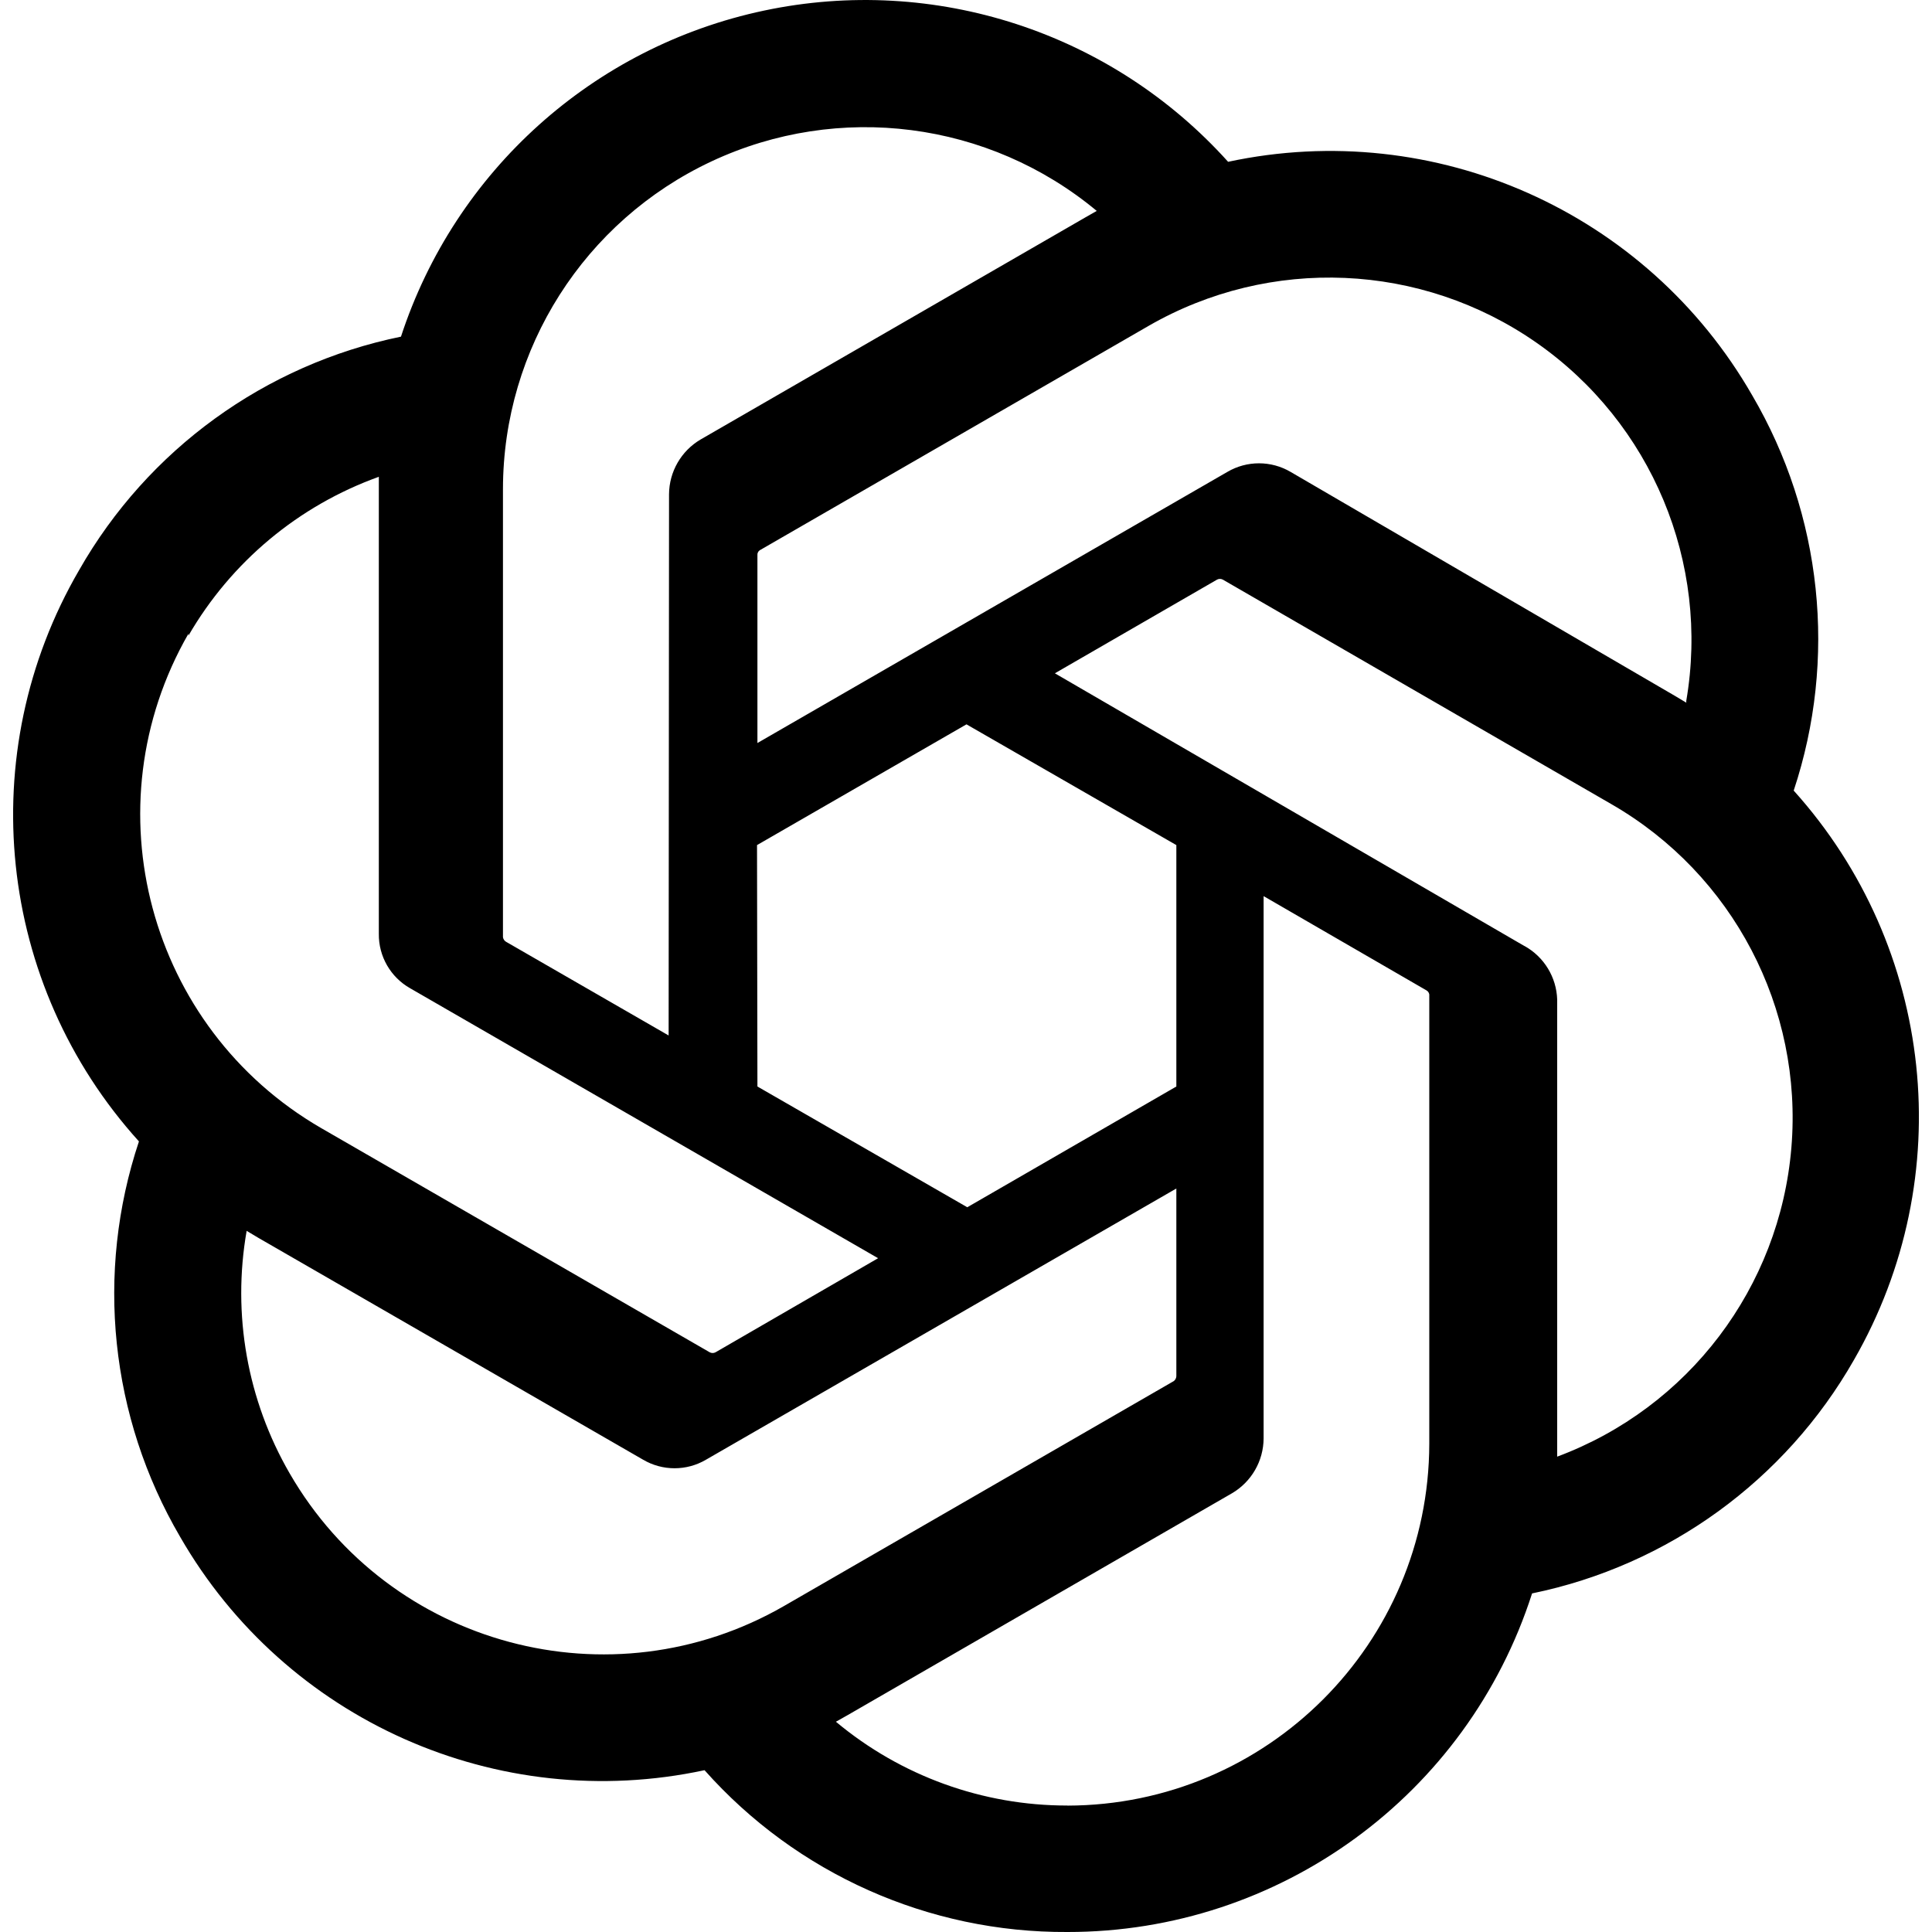
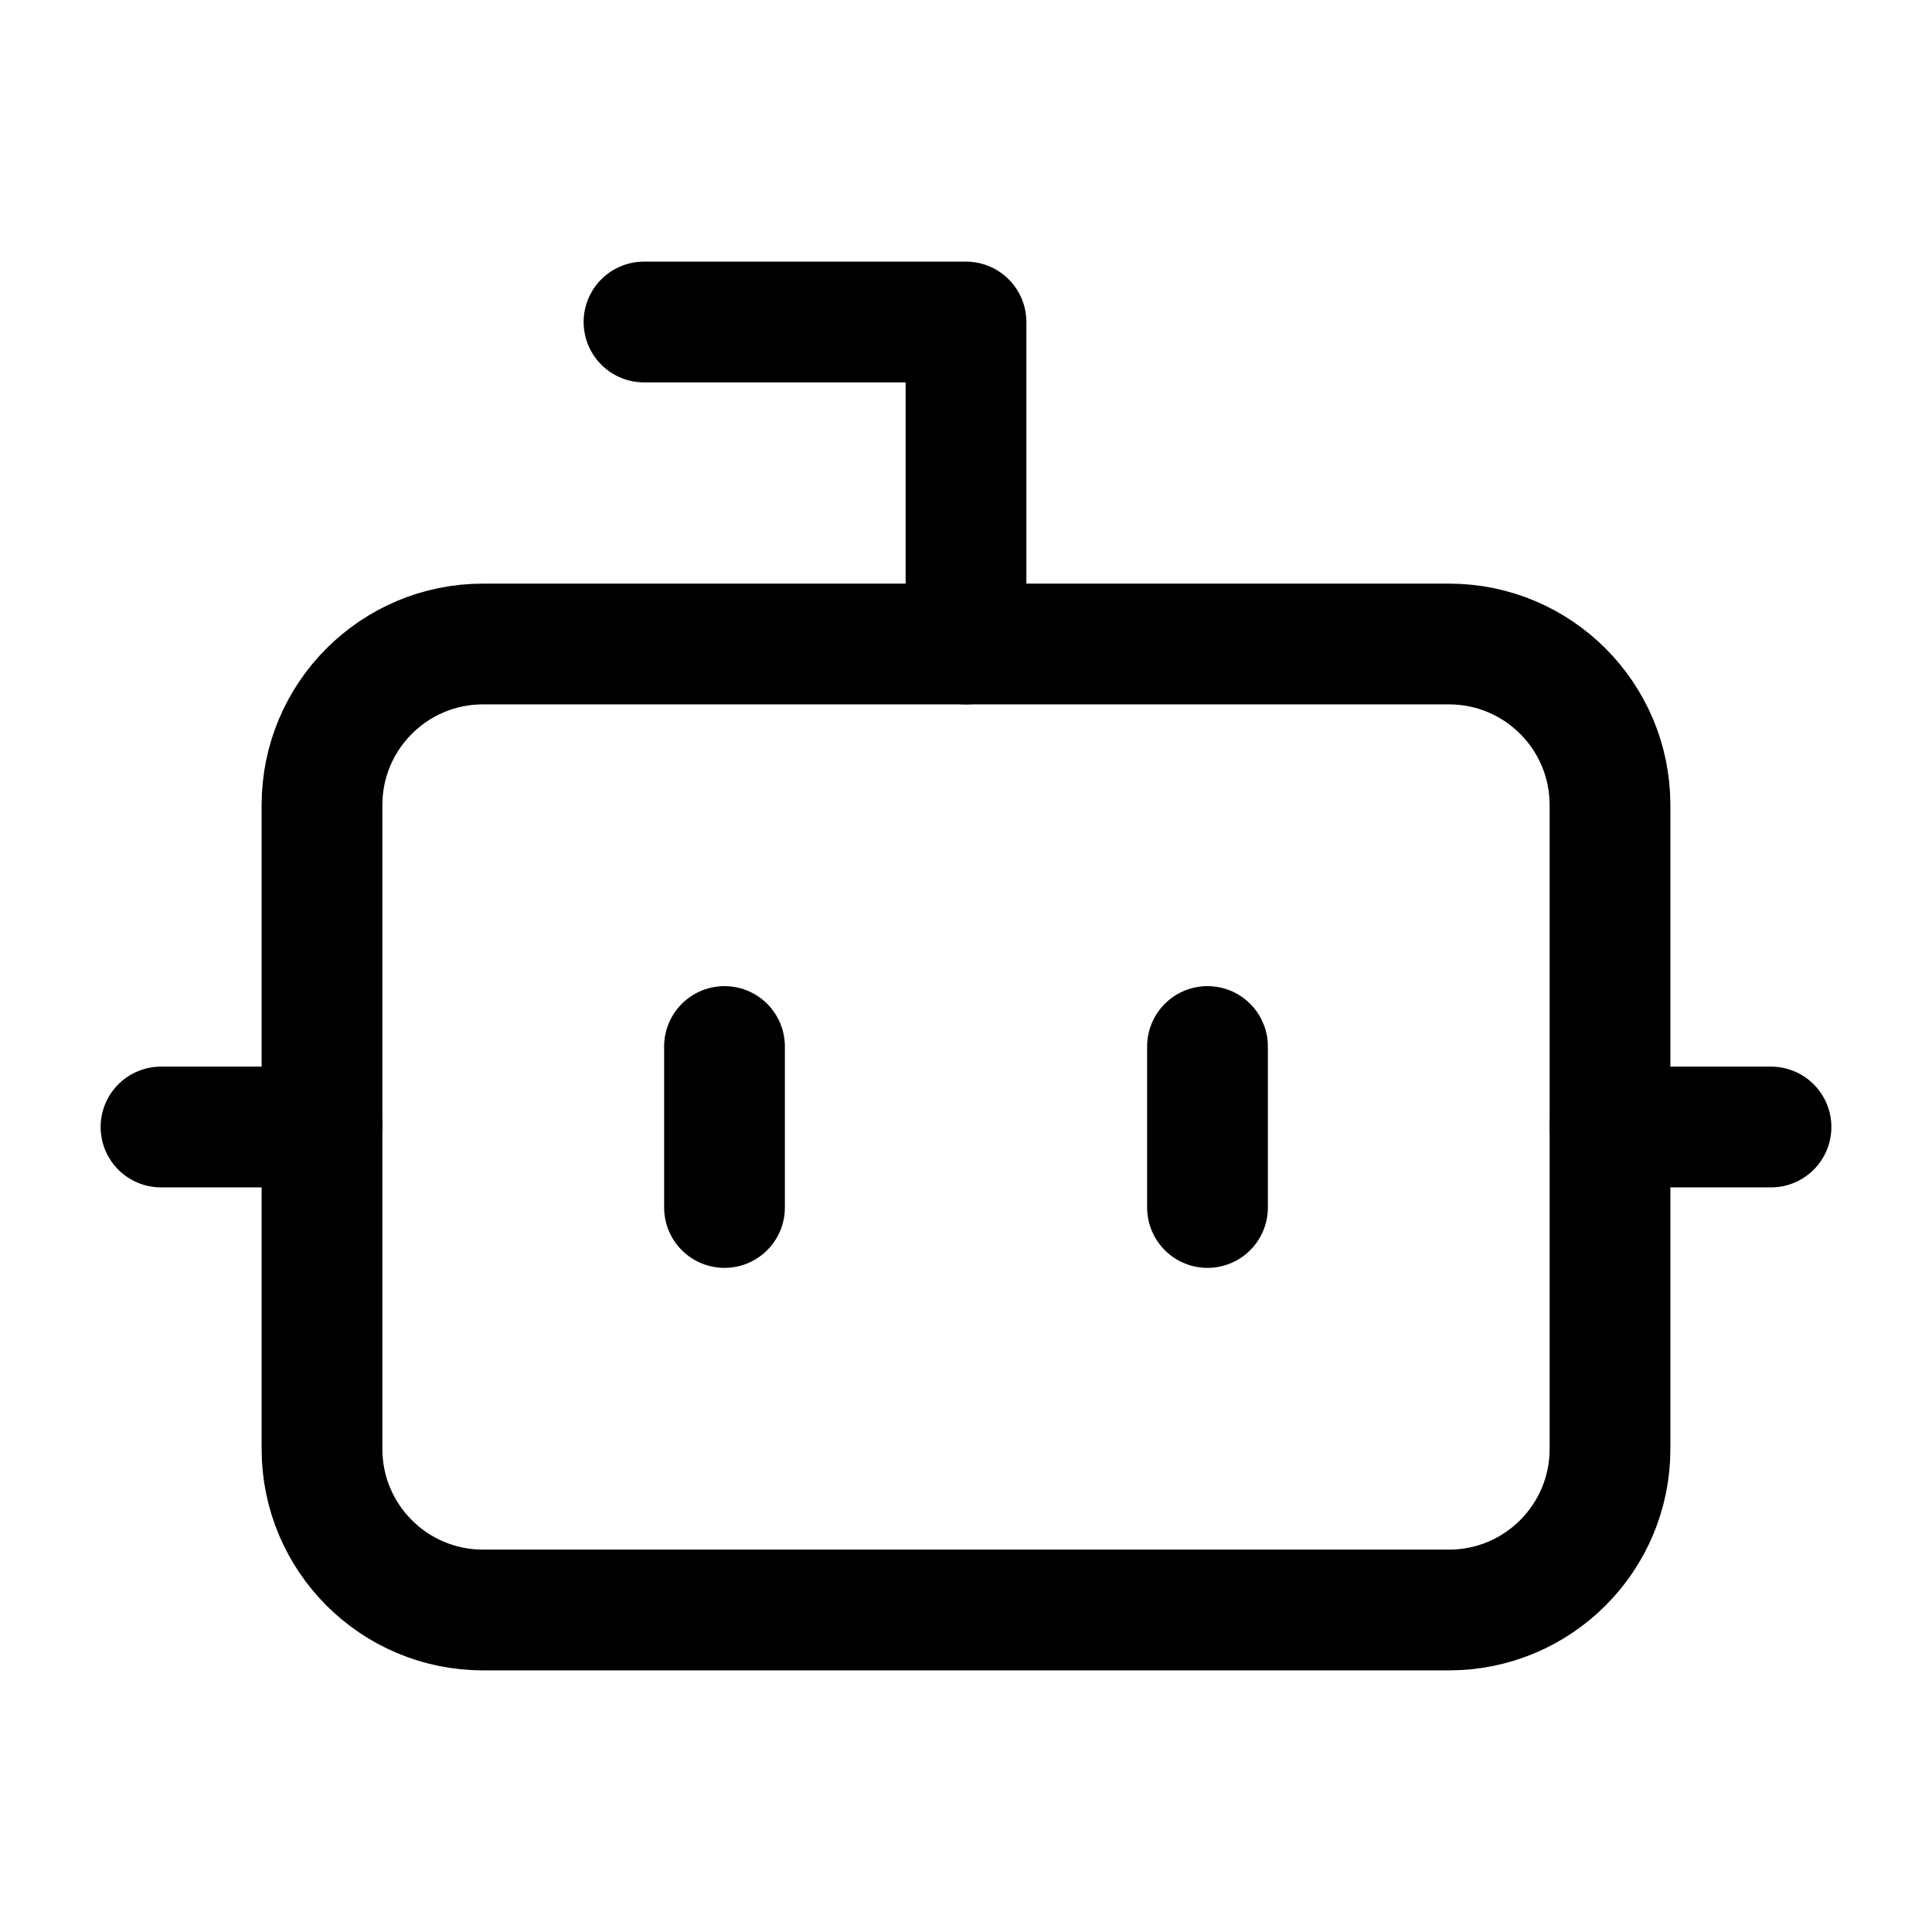
- <svg xmlns="http://www.w3.org/2000/svg" fill="#000000" role="img" viewBox="0 0 24 24">
-   <path d="M22.282 9.821a5.985 5.985 0 0 0-.516-4.911 6.046 6.046 0 0 0-6.51-2.9A6.065 6.065 0 0 0 4.981 4.182a5.985 5.985 0 0 0-3.998 2.9 6.046 6.046 0 0 0 .743 7.097 5.98 5.98 0 0 0 .511 4.911 6.051 6.051 0 0 0 6.515 2.9A5.985 5.985 0 0 0 13.26 24a6.056 6.056 0 0 0 5.772-4.206 5.989 5.989 0 0 0 3.998-2.9 6.056 6.056 0 0 0-.748-7.073zm-9.022 12.608a4.476 4.476 0 0 1-2.876-1.041l.142-.08 4.778-2.758a.795.795 0 0 0 .393-.681v-6.737l2.02 1.169a.071.071 0 0 1 .038.052v5.583a4.504 4.504 0 0 1-4.495 4.494zm-9.661-4.125a4.471 4.471 0 0 1-.535-3.014l.142.085 4.783 2.758a.771.771 0 0 0 .781 0l5.843-3.369v2.332a.08.08 0 0 1-.033.061L9.74 19.95a4.499 4.499 0 0 1-6.141-1.646zM2.341 7.896a4.485 4.485 0 0 1 2.365-1.973V11.6a.766.766 0 0 0 .388.676l5.814 3.354-2.02 1.169a.076.076 0 0 1-.071 0l-4.83-2.787A4.504 4.504 0 0 1 2.341 7.872zm16.596 3.856L13.104 8.364 15.119 7.2a.076.076 0 0 1 .071 0l4.83 2.791a4.494 4.494 0 0 1-.676 8.104v-5.677a.79.79 0 0 0-.407-.667zm2.011-3.023l-.142-.085-4.774-2.782a.776.776 0 0 0-.785 0L9.409 9.23V6.897a.066.066 0 0 1 .028-.061l4.83-2.787a4.499 4.499 0 0 1 6.68 4.66zM8.306 12.863l-2.02-1.164a.08.08 0 0 1-.038-.057V6.074a4.499 4.499 0 0 1 7.376-3.454l-.142.081L8.704 5.459a.795.795 0 0 0-.393.681zm1.098-2.365l2.602-1.5 2.607 1.5v2.999l-2.597 1.5-2.607-1.5Z" />
+ <svg xmlns="http://www.w3.org/2000/svg" viewBox="0 0 24 24" fill="none" stroke="currentColor" stroke-width="1.5" stroke-linecap="round" stroke-linejoin="round" class="lucide lucide-bot">
+   <path d="M12 8V4H8" />
+   <rect width="16" height="12" x="4" y="8" rx="2" />
+   <path d="M2 14h2" />
+   <path d="M20 14h2" />
+   <path d="M15 13v2" />
+   <path d="M9 13v2" />
</svg>
